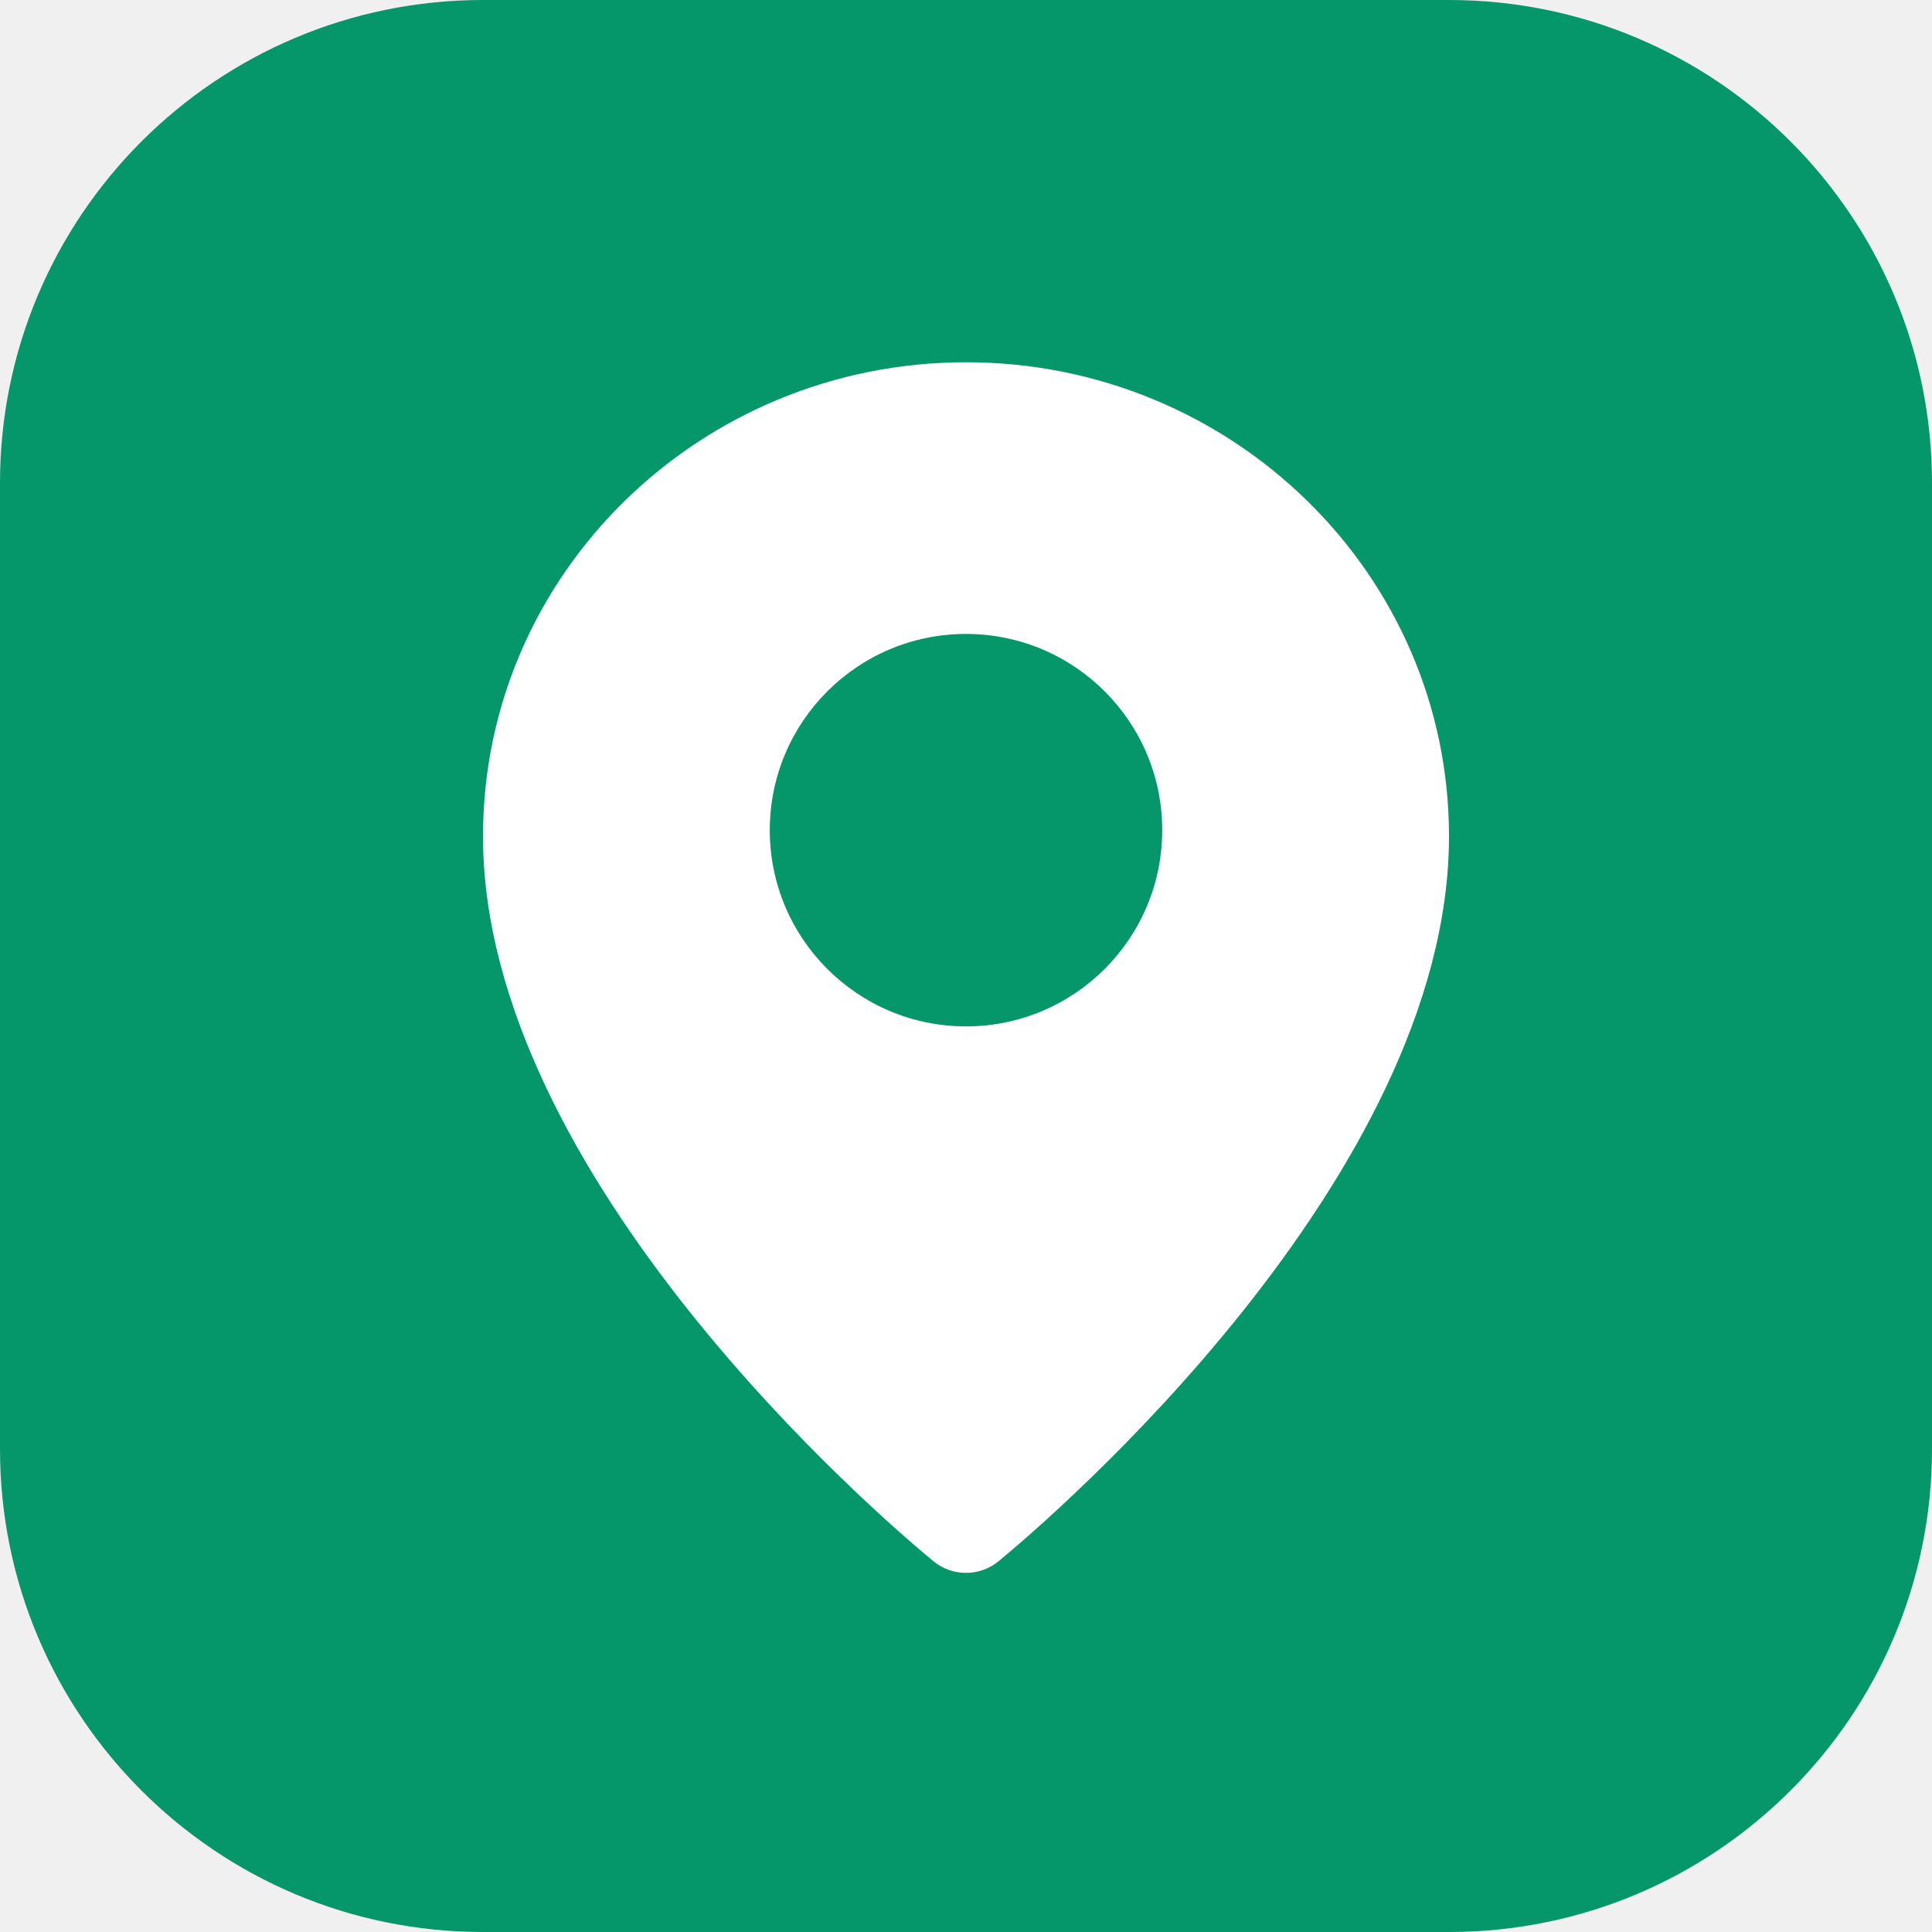
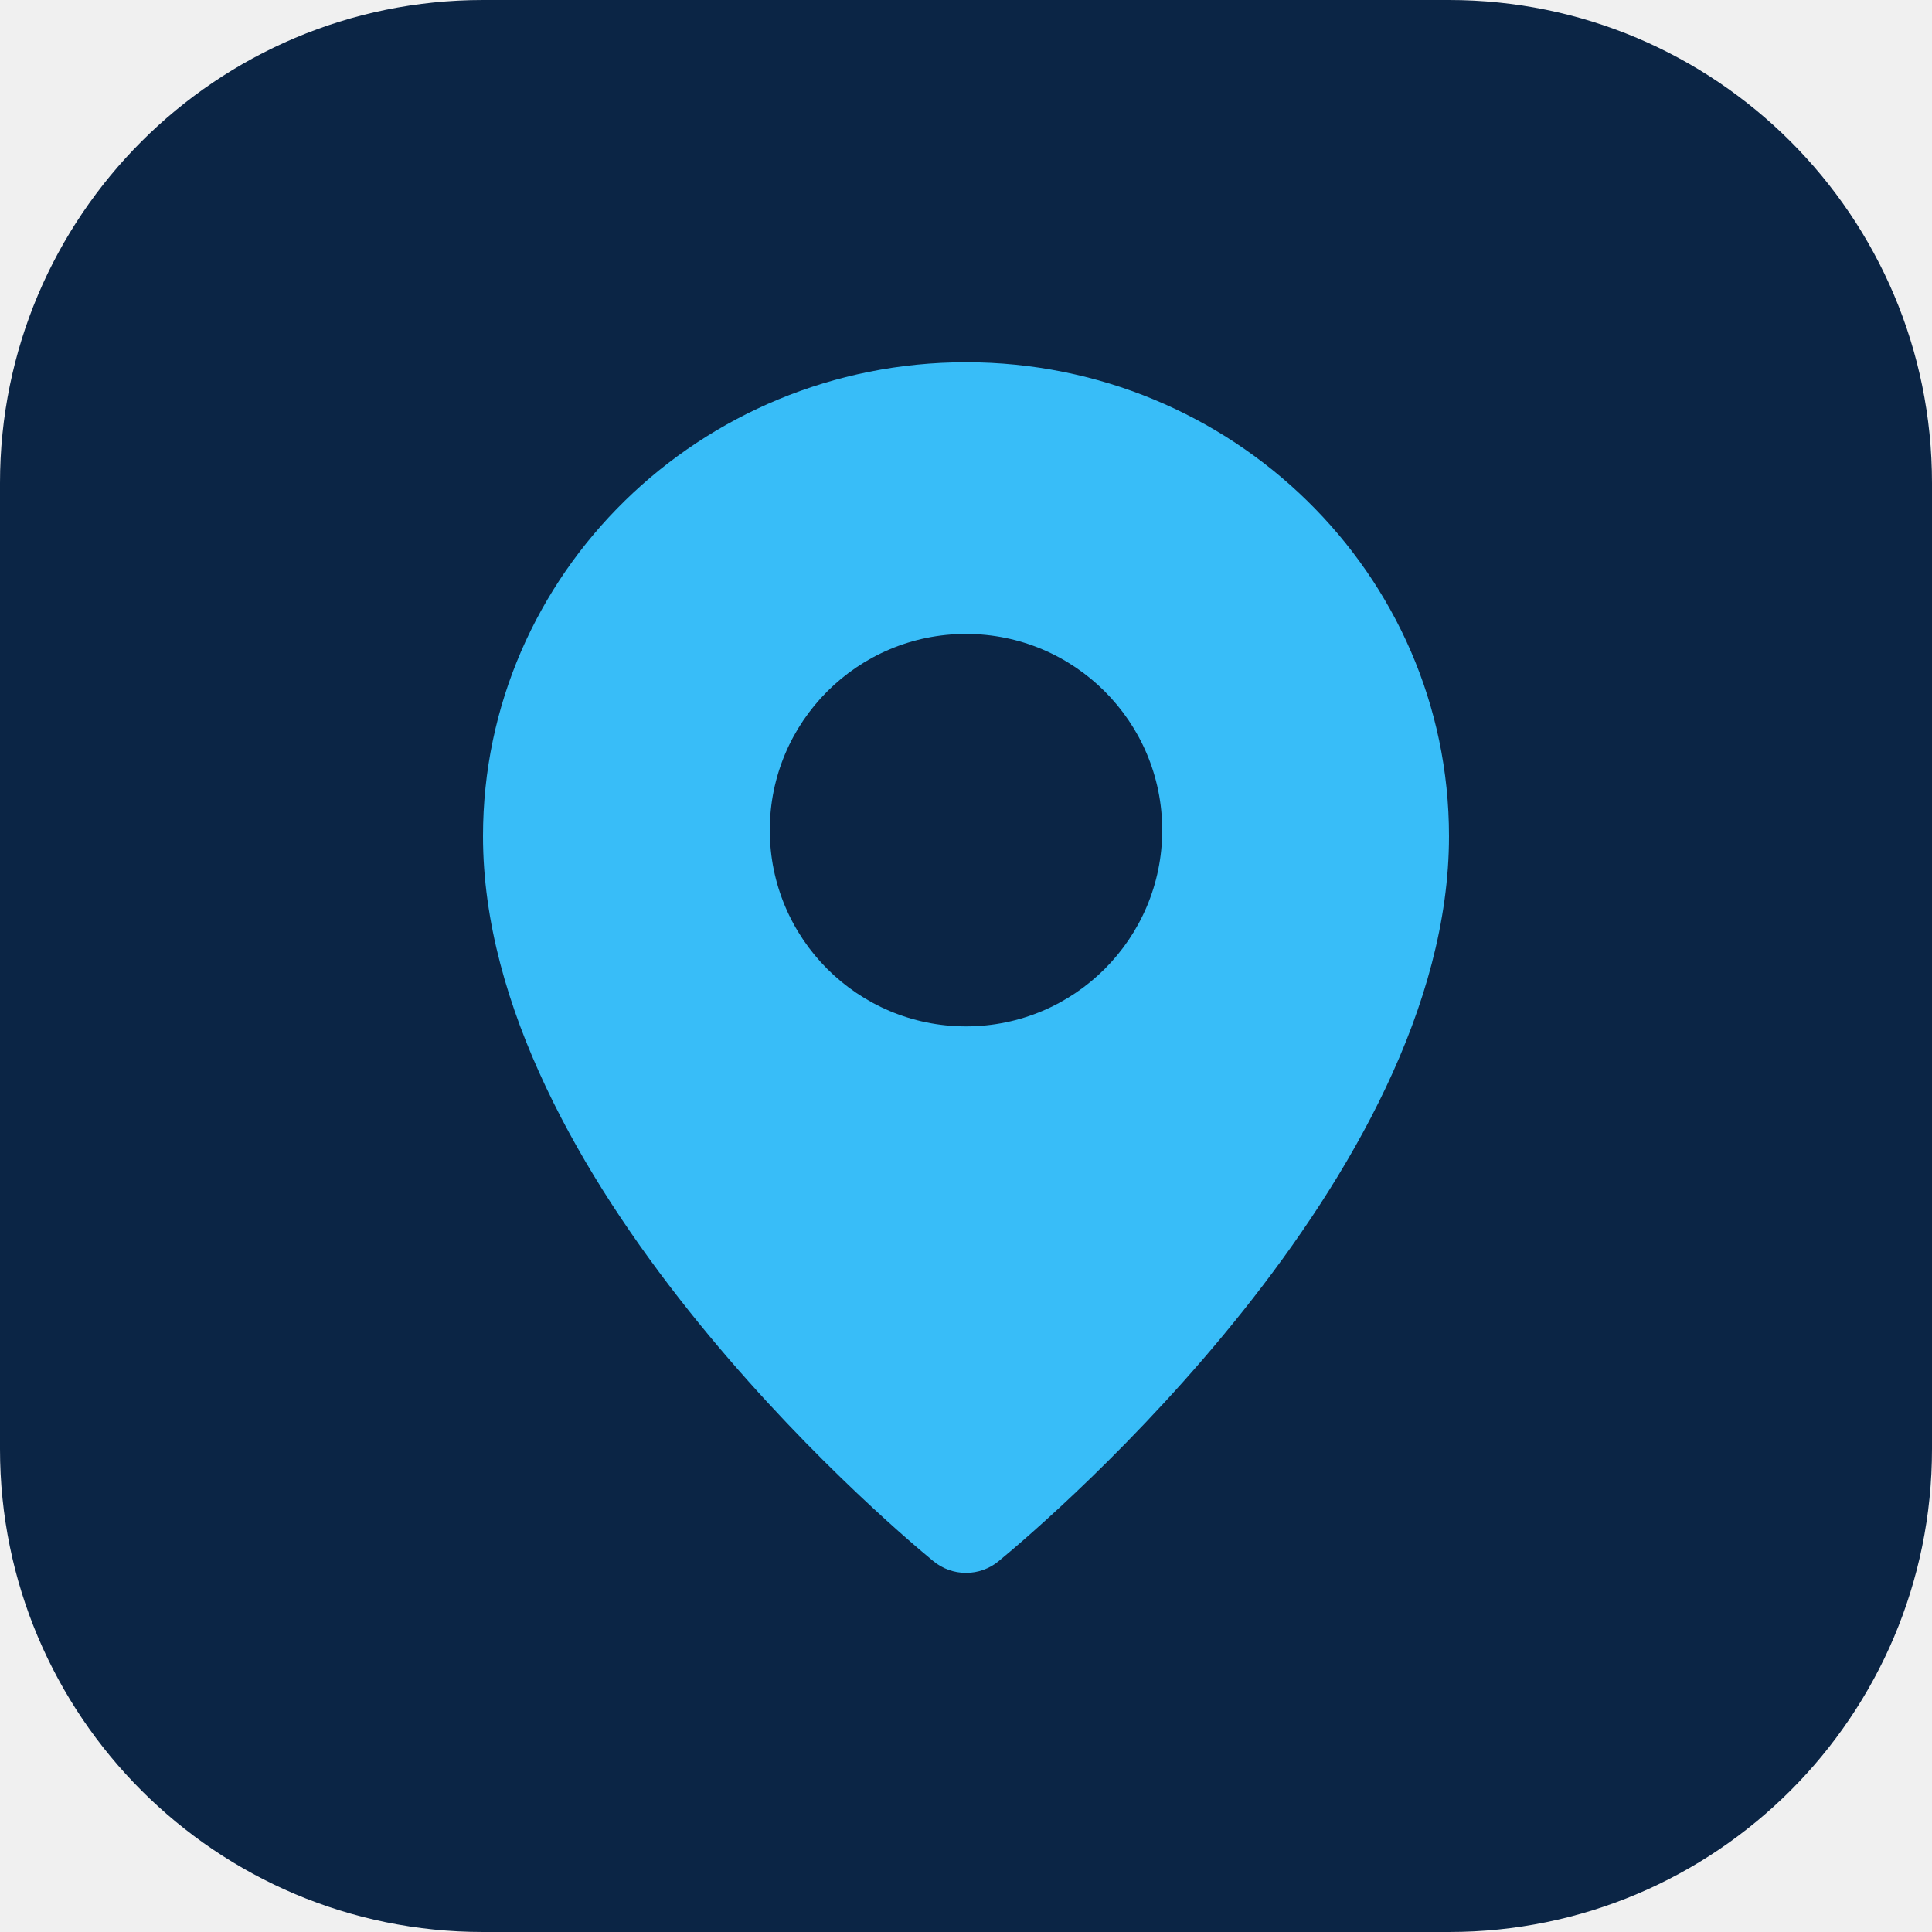
<svg xmlns="http://www.w3.org/2000/svg" viewBox="0 0 64 64">
-   <rect width="64" height="64" rx="16" fill="#059669" />
-   <path d="M32 12c-8.8 0-16 7-16 15.7 0 11.3 13.2 22.6 14.9 24a1.7 1.7 0 0 0 2.2 0C34.8 50.3 48 39 48 27.7 48 19 40.8 12 32 12Z" fill="#fff" />
-   <circle cx="32" cy="27.5" r="6.5" fill="#059669" />
+   <rect width="64" height="64" rx="16" fill="#0B2545" />
+   <path d="M32 12c-8.8 0-16 7-16 15.7 0 11.3 13.2 22.6 14.9 24a1.7 1.7 0 0 0 2.2 0C34.8 50.3 48 39 48 27.7 48 19 40.8 12 32 12Z" fill="#38BDF8" />
+   <circle cx="32" cy="27.5" r="6.5" fill="#0B2545" />
</svg>
